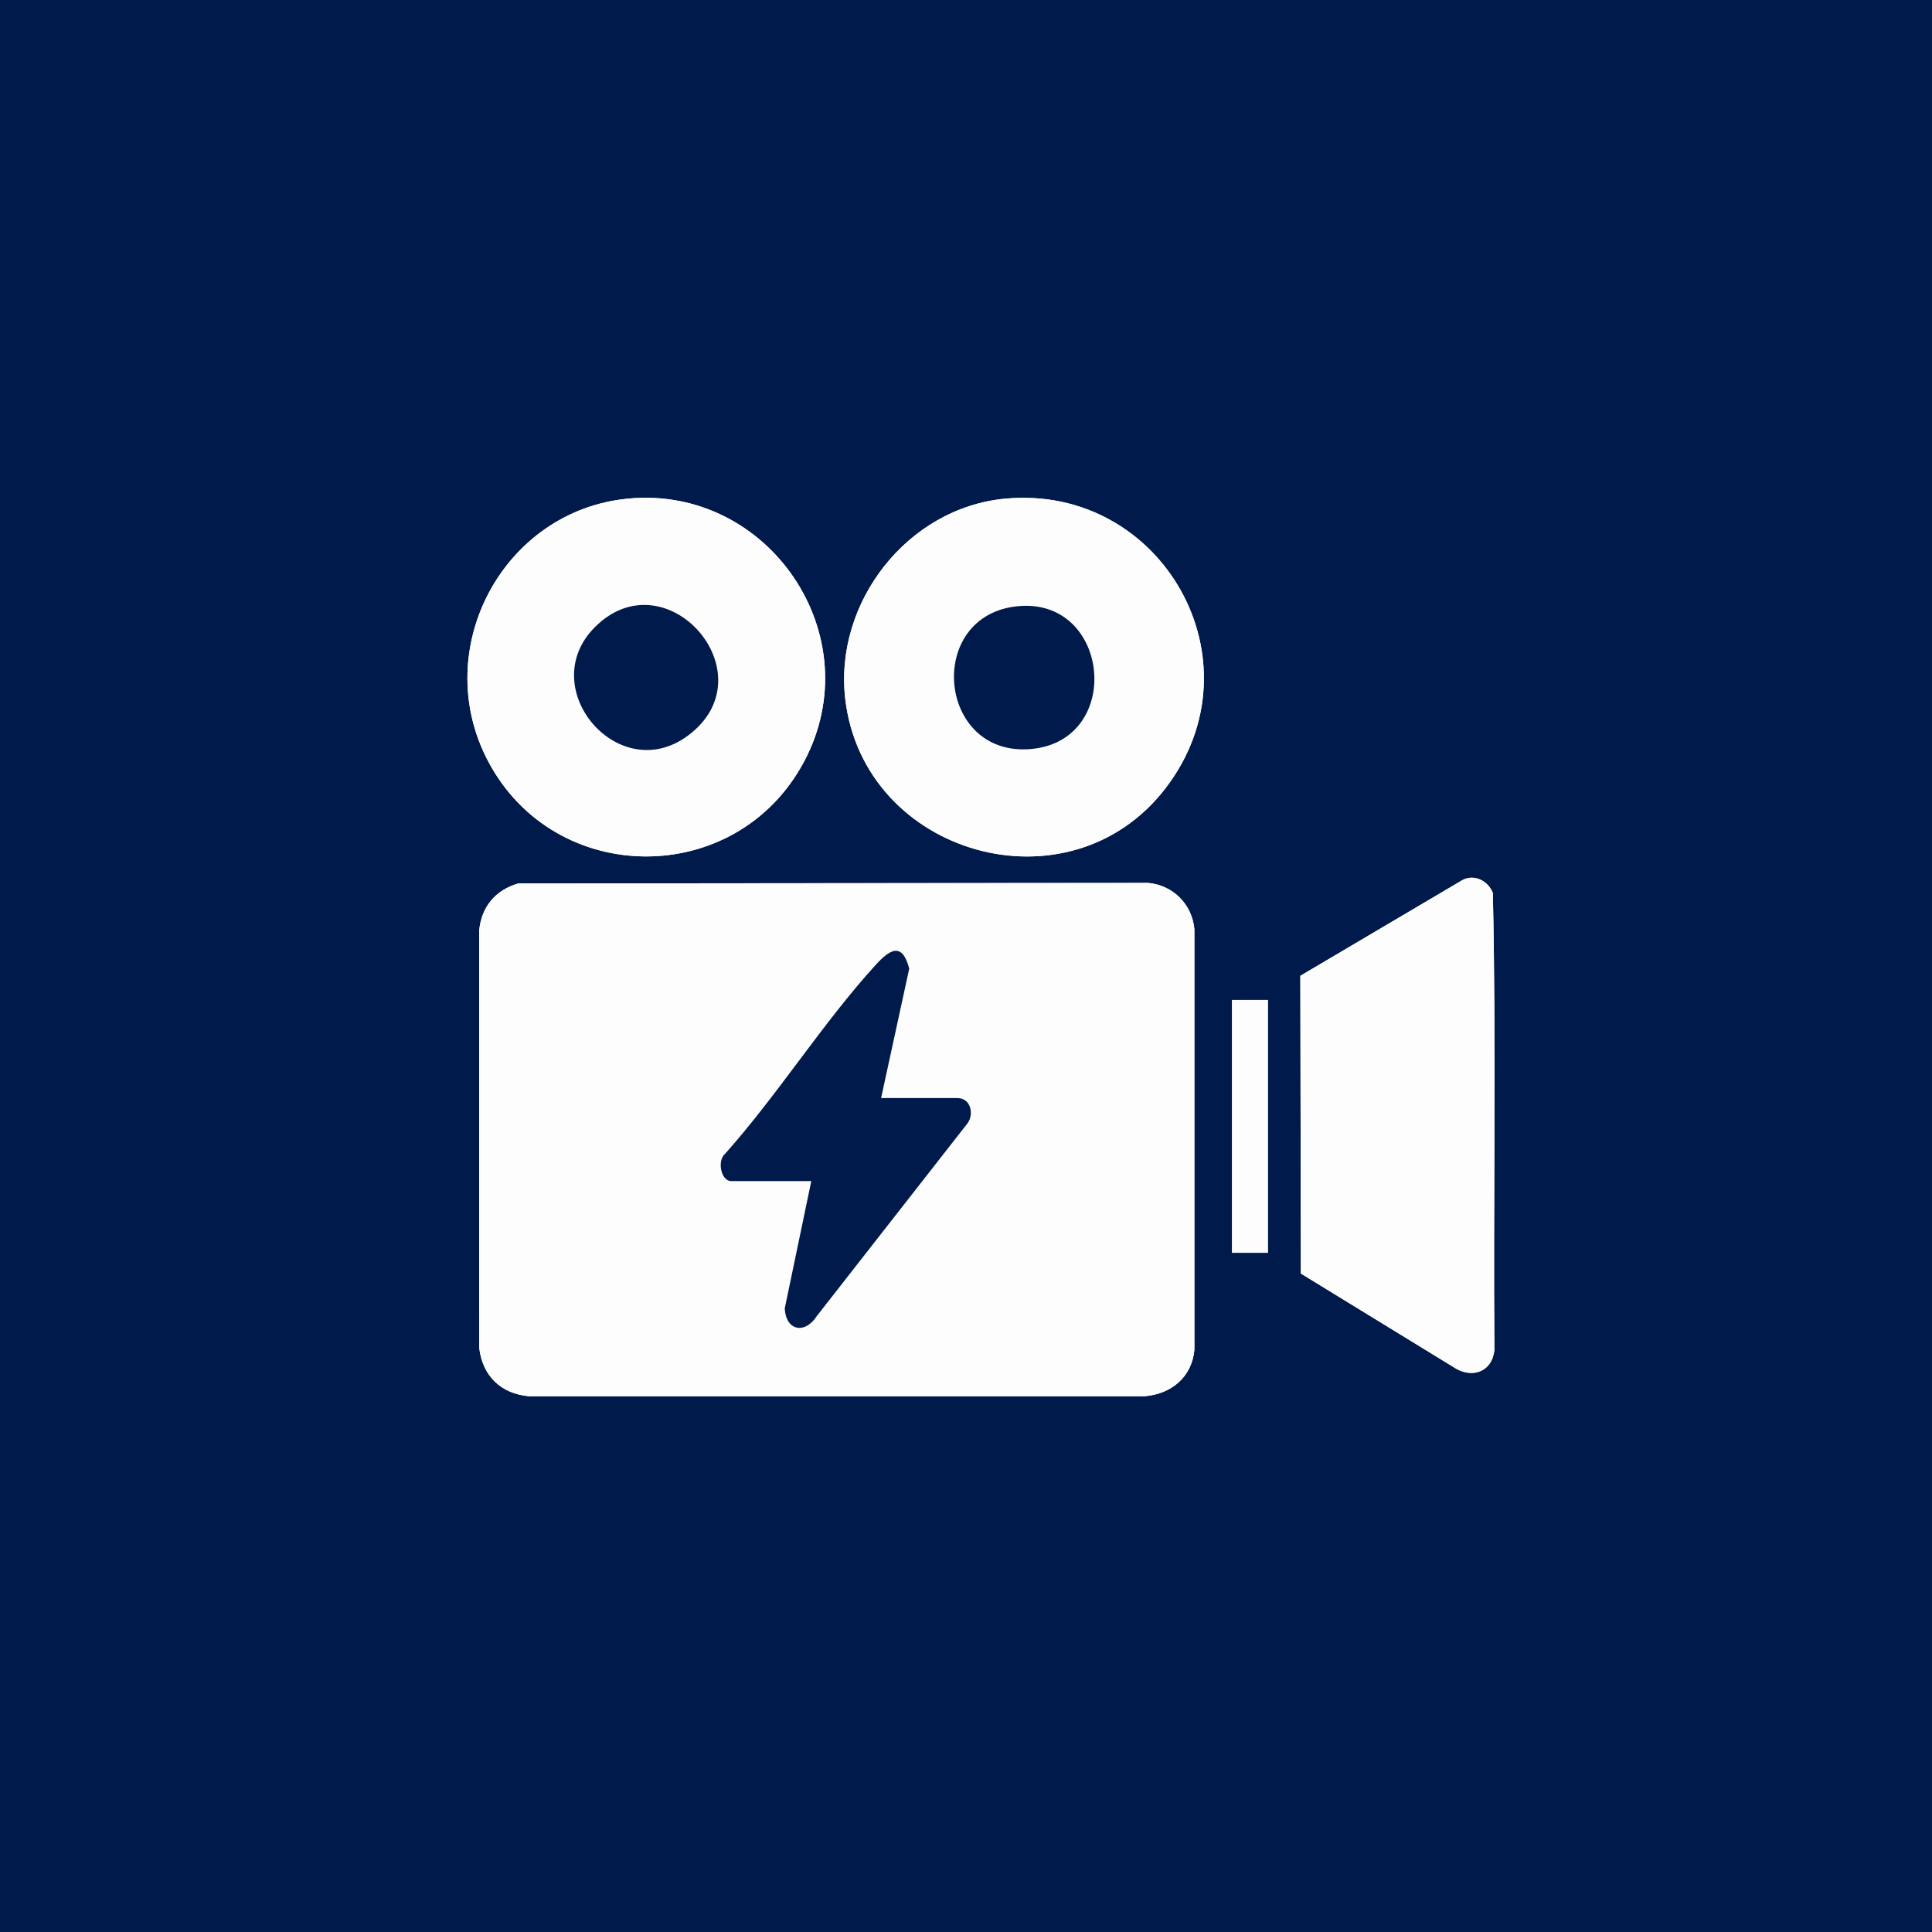
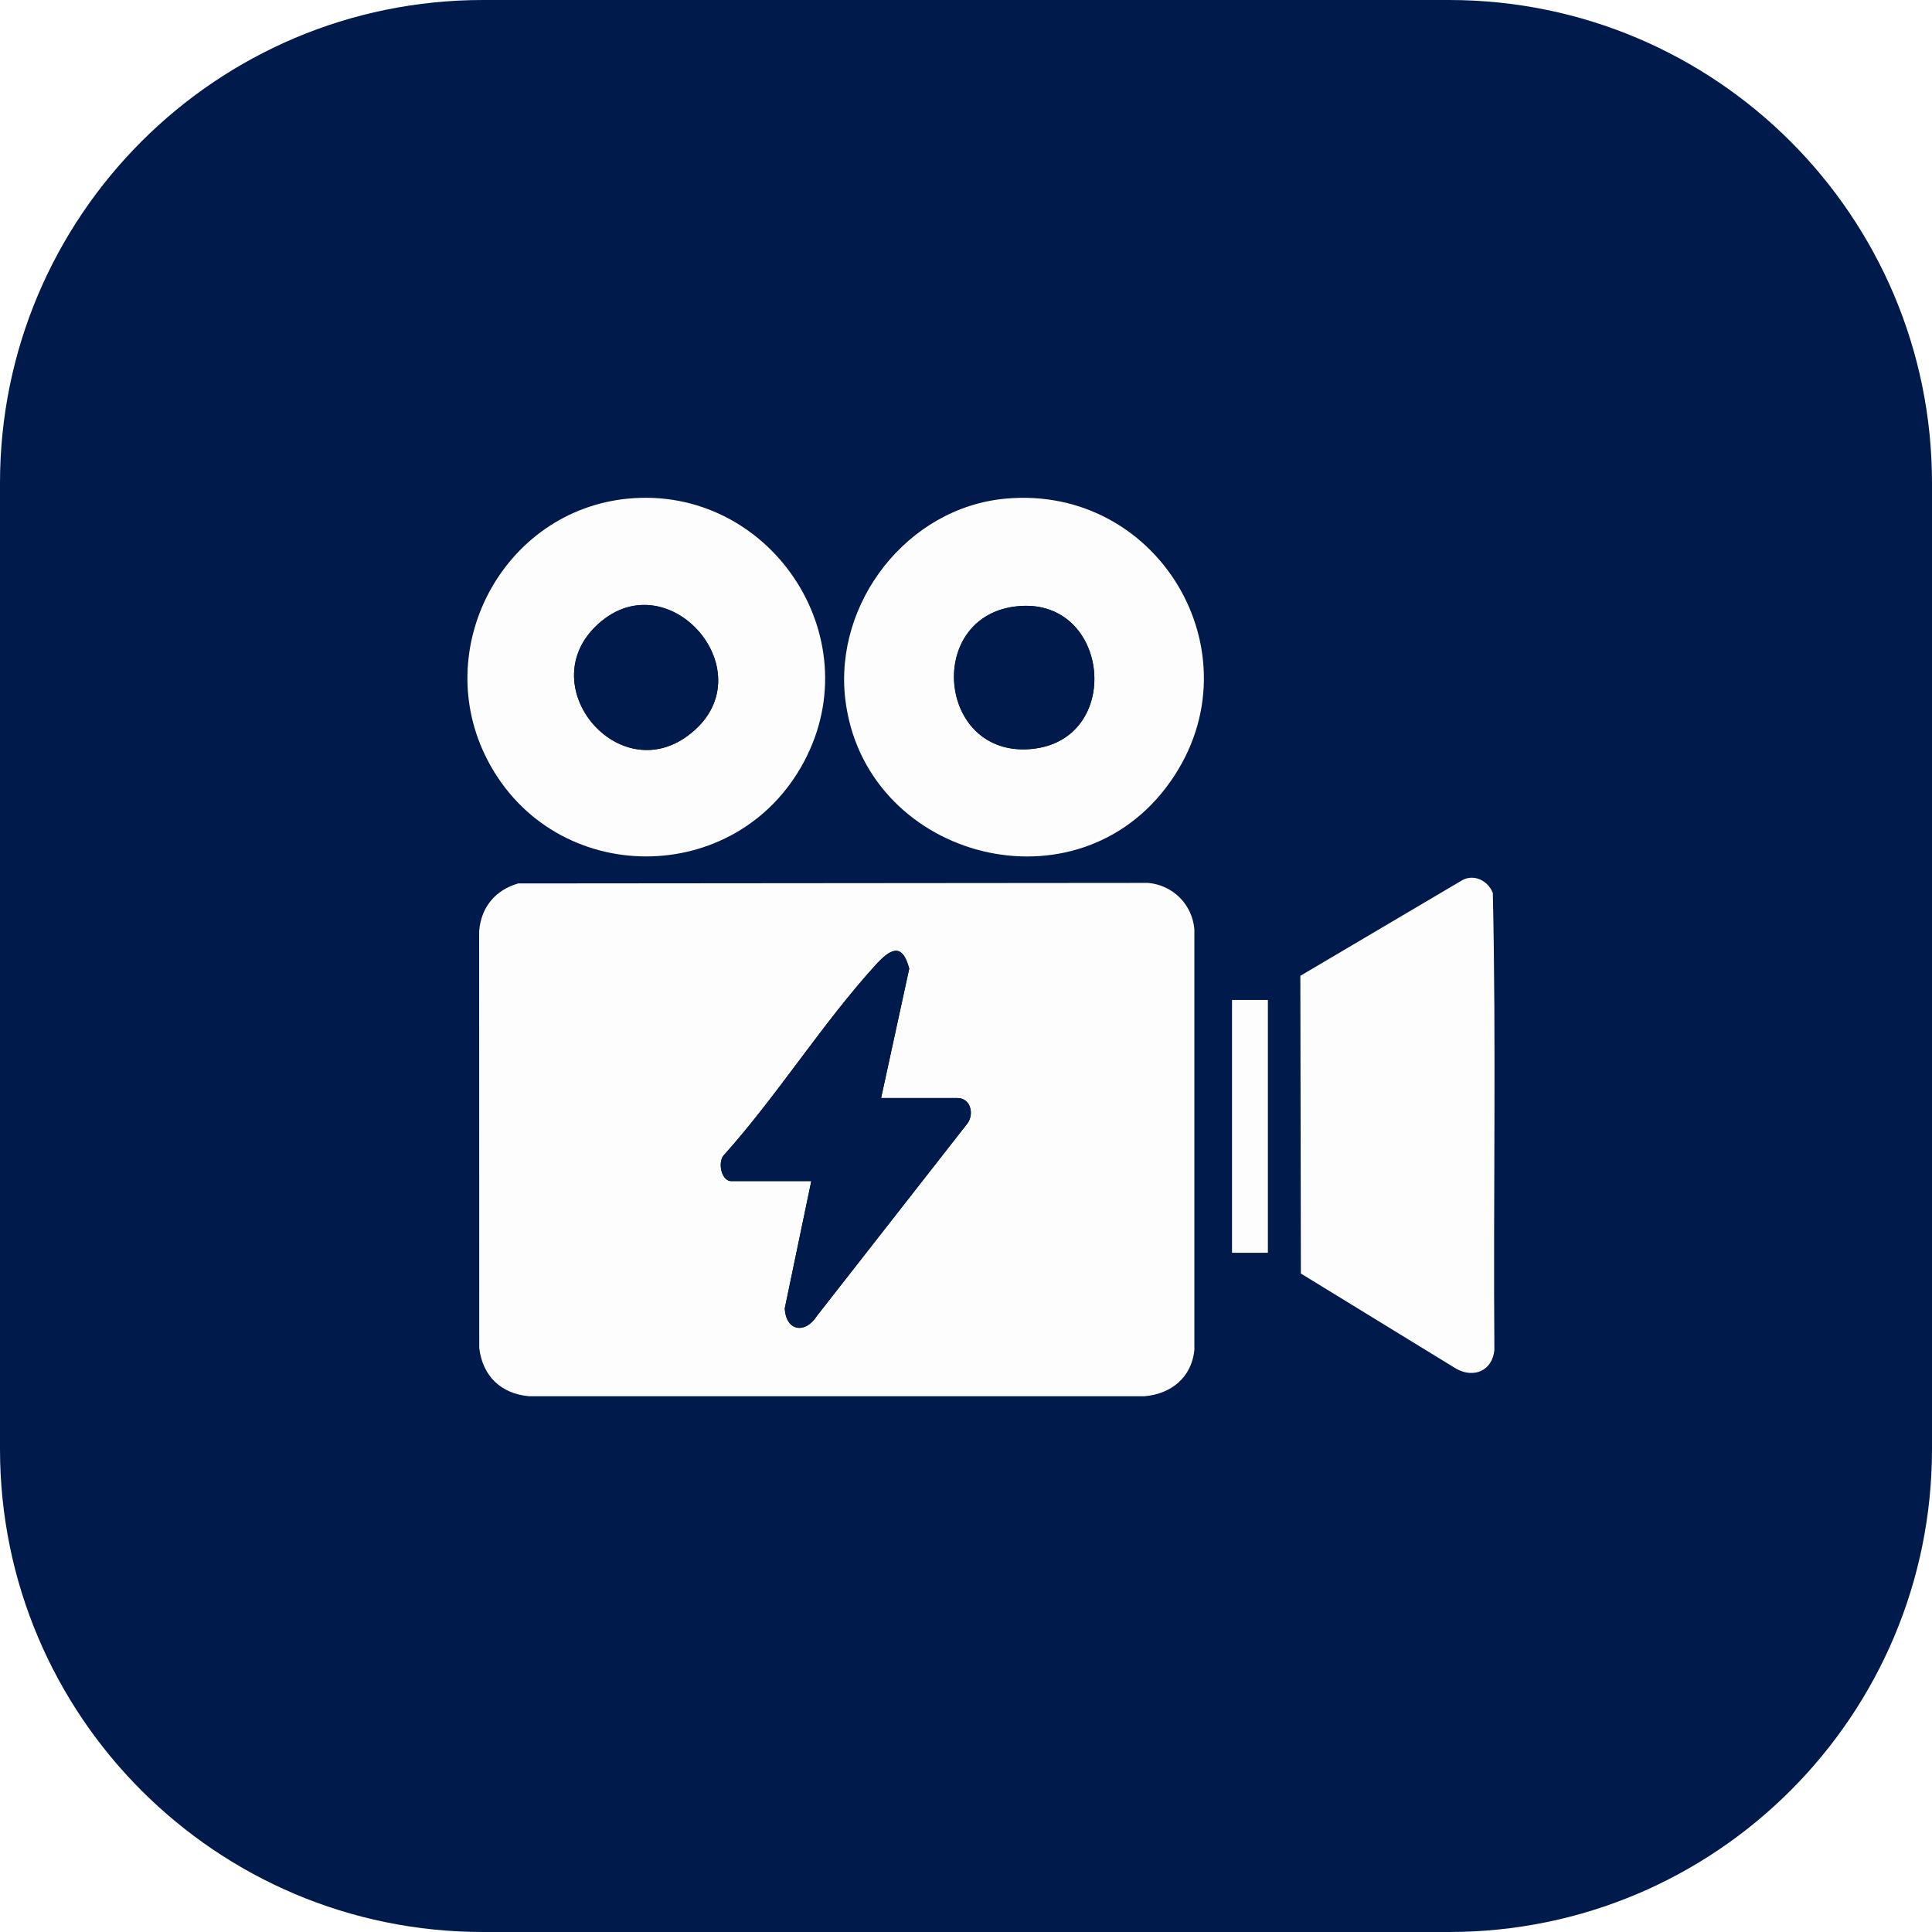
<svg xmlns="http://www.w3.org/2000/svg" id="Layer_1" viewBox="0 0 1024 1024">
  <defs>
    <style>.cls-1{fill:#001a4b;}.cls-2{fill:#fdfdfd;}</style>
  </defs>
-   <path class="cls-1" d="M1024,0v1024H0V0h1024ZM332.79,264.29c-66.13,6.4-105.19,79.54-74.31,138.73,35.25,67.58,131.84,67.97,167.69.65,35.6-66.85-18.81-146.6-93.38-139.38ZM532.8,264.3c-51.89,4.85-90.78,55.06-84.79,106.19,9.73,82.92,118.85,114.08,169.97,46.99,51.33-67.37-2.29-160.92-85.18-153.18ZM689.21,517.2l.28,157.8,82.46,50.54c9.27,5.08,19.04.97,20.1-10-.62-80.73,1-161.7-.82-242.28-2.55-6.41-9.86-10.22-16.21-6.74l-85.81,50.68ZM274.74,468.24c-12.21,3.53-19.68,12.51-20.77,25.23l.05,221.03c1.77,14.87,11.57,24.26,26.45,25.55h326.07c14.13-1.11,25.08-10,26.51-24.49v-223.08c-1.21-13.19-11.34-23.3-24.5-24.5l-333.8.28ZM672,530h-19v134h19v-134Z" />
+   <rect class="cls-1" width="1024" height="1024" rx="256" ry="256" />
+   <path class="cls-1" d="M332.79,264.29c-66.13,6.4-105.19,79.54-74.31,138.73,35.25,67.58,131.84,67.97,167.69.65,35.6-66.85-18.81-146.6-93.38-139.38ZM532.8,264.3c-51.89,4.85-90.78,55.06-84.79,106.19,9.73,82.92,118.85,114.08,169.97,46.99,51.33-67.37-2.29-160.92-85.18-153.18ZM689.21,517.2l.28,157.8,82.46,50.54c9.27,5.08,19.04.97,20.1-10-.62-80.73,1-161.7-.82-242.28-2.55-6.41-9.86-10.22-16.21-6.74l-85.81,50.68ZM274.74,468.24c-12.21,3.53-19.68,12.51-20.77,25.23l.05,221.03c1.77,14.87,11.57,24.26,26.45,25.55h326.07c14.13-1.11,25.08-10,26.51-24.49v-223.08c-1.21-13.19-11.34-23.3-24.5-24.5l-333.8.28ZM672,530h-19v134h19v-134Z" />
  <path class="cls-2" d="M274.74,468.24l333.8-.28c13.16,1.2,23.29,11.31,24.5,24.5v223.08c-1.43,14.49-12.37,23.38-26.51,24.49h-326.07c-14.89-1.28-24.69-10.68-26.45-25.55l-.05-221.03c1.09-12.71,8.56-21.7,20.77-25.23ZM467,582l14.91-68.61c-3.75-14.34-10.29-10.19-17.88-1.86-28.03,30.79-51.9,68.87-79.85,100.15-4.19,3.66-1.94,14.32,3.32,14.32h42.5l-14.07,67.5c.6,11.86,10.68,13.88,17.04,3.97l79.87-102.13c3.57-4.95,1.6-13.34-5.34-13.34h-40.5Z" />
  <path class="cls-2" d="M532.8,264.3c82.89-7.74,136.51,85.82,85.18,153.18-51.12,67.08-160.24,35.92-169.97-46.99-6-51.12,32.9-101.34,84.79-106.19ZM539.79,321.27c-49.71,4.46-43.19,80.2,6.71,75.72,49.16-4.42,42.05-80.09-6.71-75.72Z" />
  <path class="cls-2" d="M332.79,264.29c74.57-7.22,128.98,72.53,93.38,139.38-35.85,67.31-132.44,66.92-167.69-.65-30.87-59.18,8.19-132.33,74.31-138.73ZM315.35,332.35c-32.21,32.16,12.32,84.81,49.14,57.64,43.84-32.35-11.25-95.49-49.14-57.64Z" />
  <path class="cls-2" d="M689.21,517.2l85.81-50.68c6.35-3.48,13.67.34,16.21,6.74,1.82,80.58.2,161.55.82,242.28-1.06,10.97-10.83,15.09-20.1,10l-82.46-50.54-.28-157.8Z" />
  <rect class="cls-2" x="653" y="530" width="19" height="134" />
  <path class="cls-1" d="M467,582h40.5c6.94,0,8.9,8.4,5.34,13.34l-79.87,102.13c-6.36,9.92-16.44,7.89-17.04-3.97l14.07-67.5h-42.5c-5.26,0-7.51-10.65-3.32-14.32,27.95-31.29,51.81-69.37,79.85-100.15,7.59-8.33,14.13-12.49,17.88,1.86l-14.91,68.61Z" />
  <path class="cls-1" d="M539.79,321.27c48.76-4.38,55.87,71.3,6.71,75.72-49.9,4.48-56.42-71.26-6.71-75.72Z" />
  <path class="cls-1" d="M315.35,332.35c37.9-37.85,92.98,25.3,49.14,57.64-36.82,27.17-81.35-25.48-49.14-57.64Z" />
</svg>
